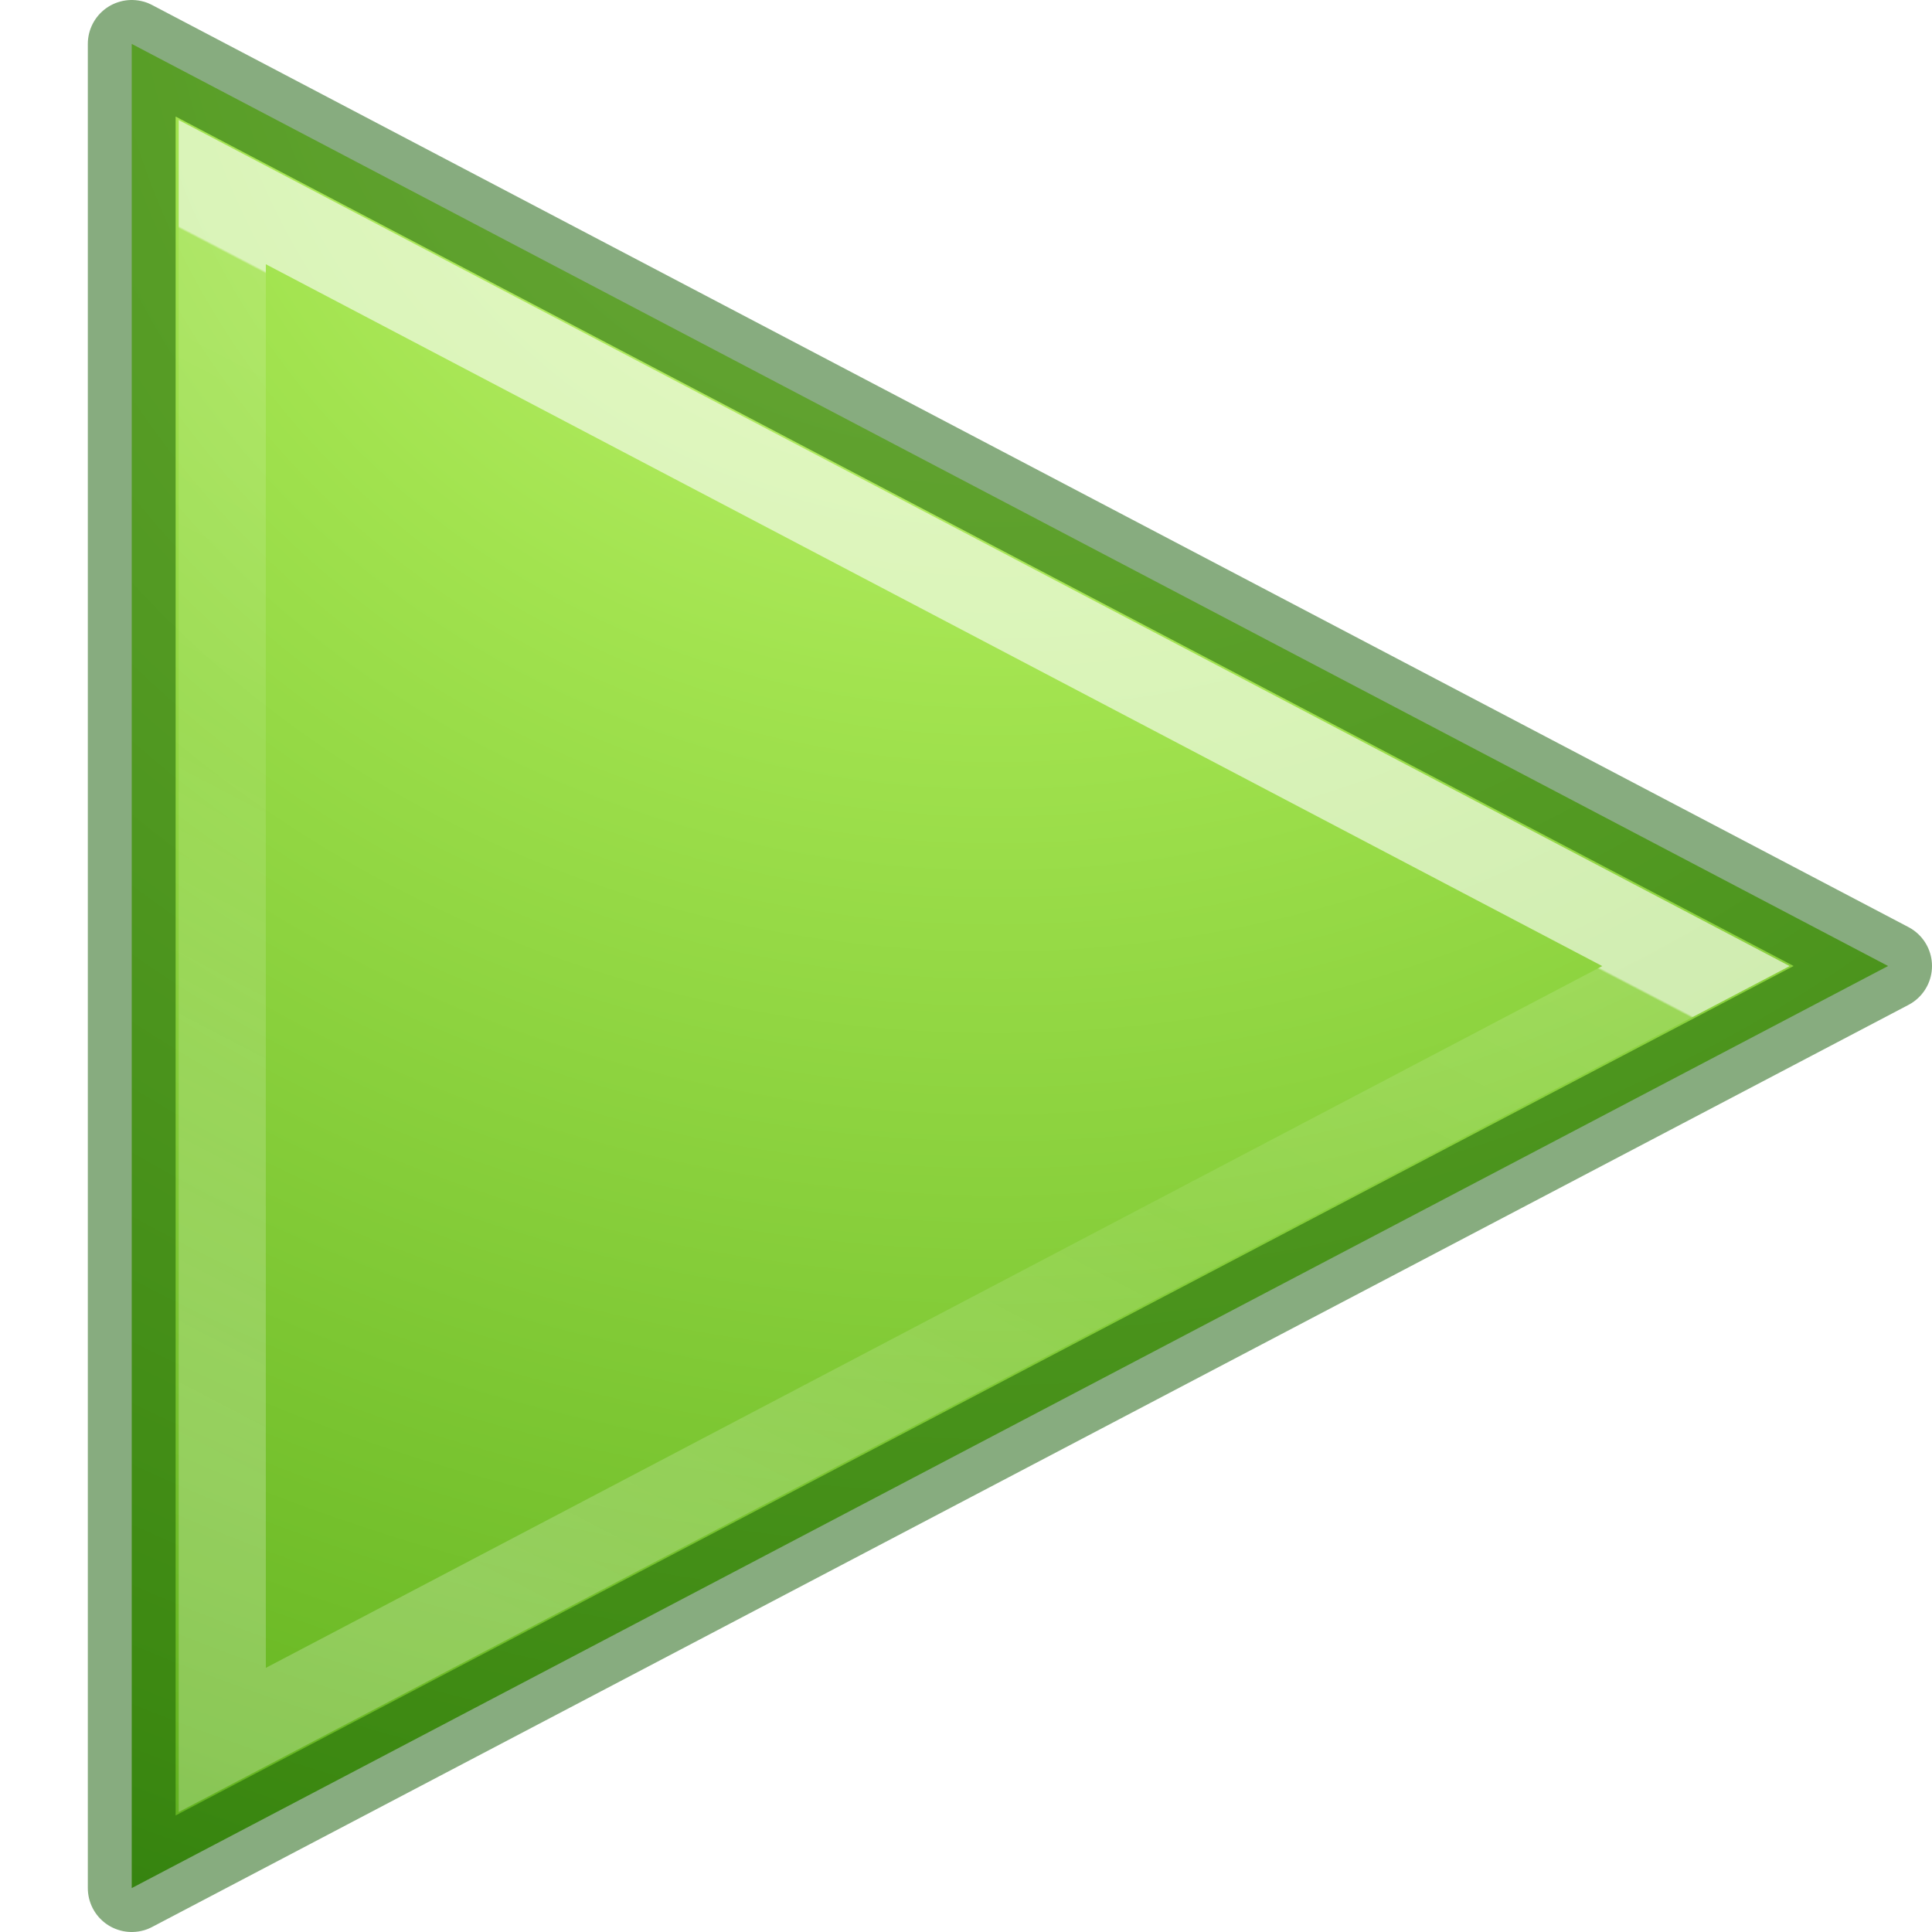
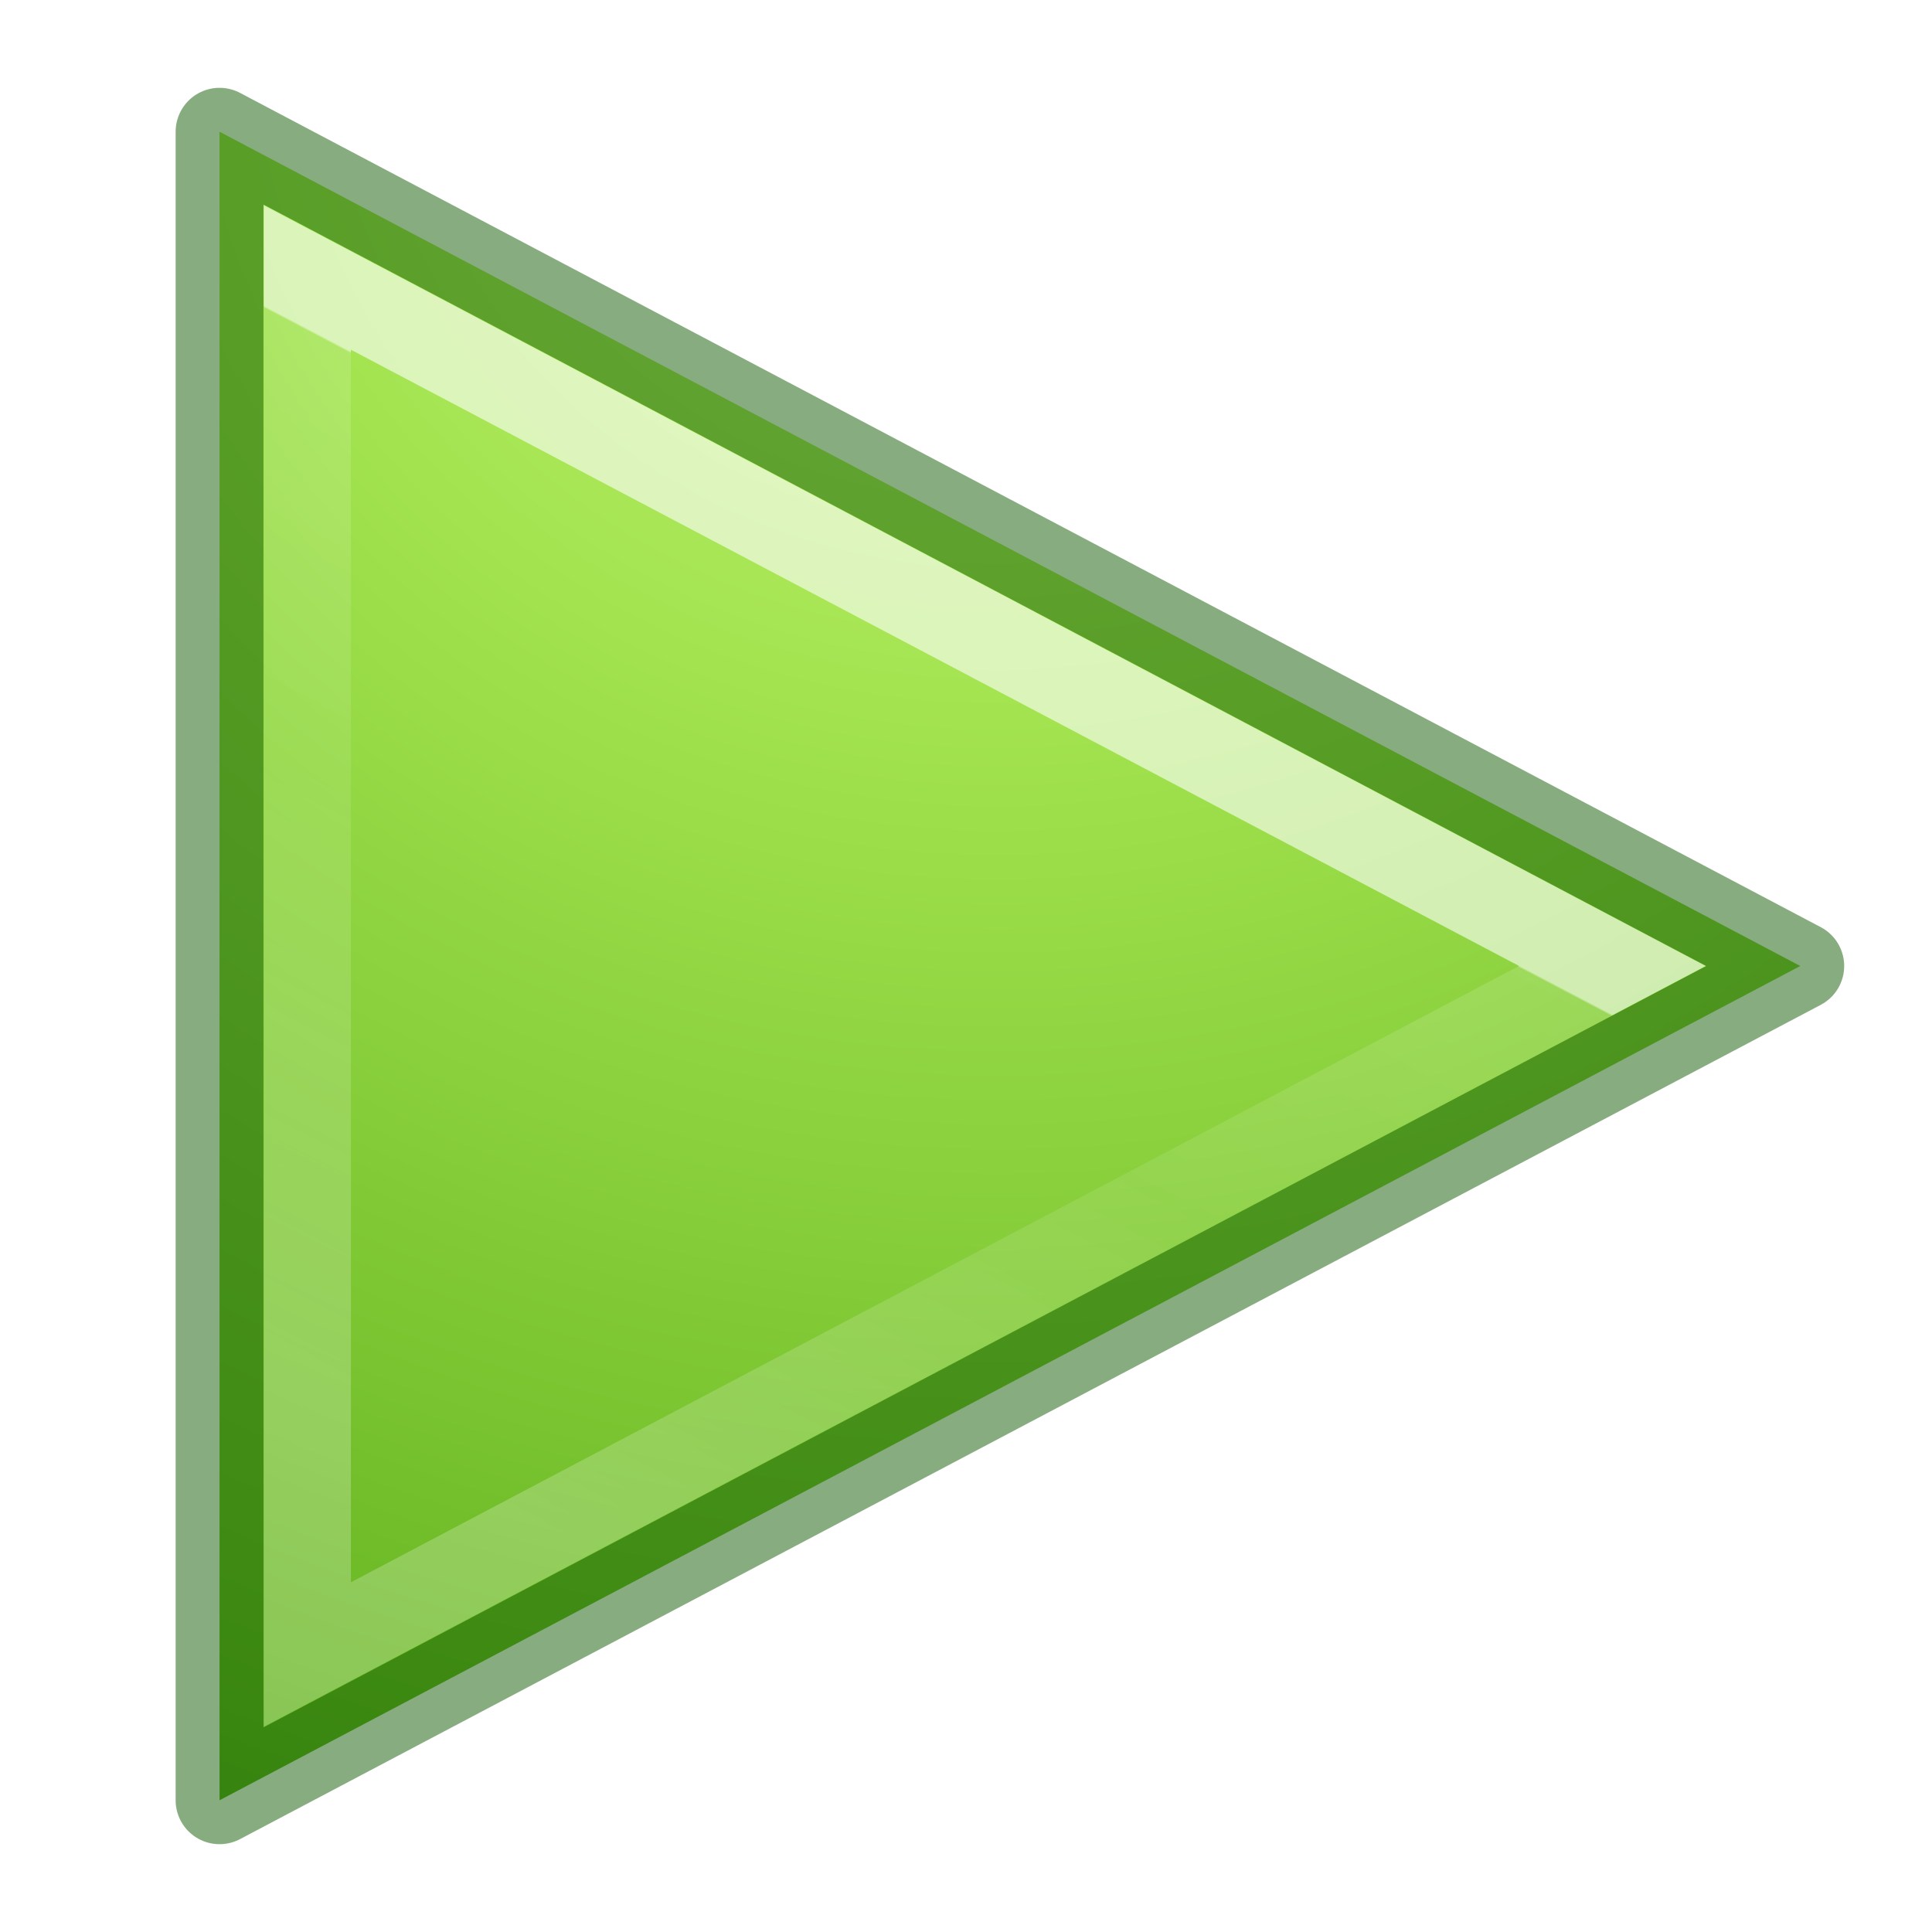
<svg xmlns="http://www.w3.org/2000/svg" xmlns:xlink="http://www.w3.org/1999/xlink" version="1.1" width="22" height="22" id="svg5280">
  <defs id="defs5282">
-     <radialGradient gradientTransform="matrix(0,1.096774,-1.193157,0,68.8487,-72.37753)" gradientUnits="userSpaceOnUse" xlink:href="#linearGradient3242-7-3-8-0-4-58-06" id="radialGradient3900-3" fy="48.19" fx="65.08" r="31" cy="48.19" cx="65.08" />
    <linearGradient id="linearGradient3242-7-3-8-0-4-58-06">
      <stop id="stop3244-5-8-5-6-4-3-8" style="stop-color:#cdf87e;stop-opacity:1" offset="0" />
      <stop id="stop3246-9-5-1-5-3-0-7" style="stop-color:#a2e34f;stop-opacity:1" offset="0.262" />
      <stop id="stop3248-7-2-0-7-5-35-9" style="stop-color:#68b723;stop-opacity:1" offset="0.661" />
      <stop id="stop3250-8-2-8-5-6-40-4" style="stop-color:#1d7e0d;stop-opacity:1" offset="1" />
    </linearGradient>
-     <linearGradient gradientTransform="matrix(0.7705623,0,0,0.7707784,-7.964831,-9.640343)" gradientUnits="userSpaceOnUse" xlink:href="#linearGradient3881" id="linearGradient3038" y2="35.86" x2="17.064" y1="21.806" x1="24.4" />
    <linearGradient id="linearGradient3881">
      <stop offset="0" style="stop-color:#ffffff;stop-opacity:1" id="stop3883" />
      <stop offset="0.002" style="stop-color:#ffffff;stop-opacity:0.235" id="stop3885" />
      <stop offset="0.392" style="stop-color:#ffffff;stop-opacity:0.157" id="stop3887" />
      <stop offset="1" style="stop-color:#ffffff;stop-opacity:0.392" id="stop3889" />
    </linearGradient>
+     <linearGradient gradientTransform="matrix(0.6787227,0,0,0.6832984,-5.714106,-7.297763)" gradientUnits="userSpaceOnUse" xlink:href="#linearGradient3881" id="linearGradient3038-3" y2="35.86" x2="17.064" y1="21.806" x1="24.4" />
+     <radialGradient gradientTransform="matrix(0,0.9923195,-1.073841,0,63.11383,-64.43684)" gradientUnits="userSpaceOnUse" xlink:href="#linearGradient3242-7-3-8-0-4-58-06" id="radialGradient3900-3-5" fy="48.19" fx="65.08" r="31" cy="48.19" cx="65.08" />
  </defs>
-   <path d="M 1.5,21.5 V 0.5 l 20,10.5 z" id="path3375-0" style="color:#000000;clip-rule:nonzero;display:inline;overflow:visible;visibility:visible;opacity:1;isolation:auto;mix-blend-mode:normal;color-interpolation:sRGB;color-interpolation-filters:linearRGB;solid-color:#000000;solid-opacity:1;fill:url(#radialGradient3900-3);fill-opacity:1;fill-rule:nonzero;stroke:none;stroke-width:0.985;stroke-linecap:butt;stroke-linejoin:miter;stroke-miterlimit:4;stroke-dasharray:none;stroke-dashoffset:0;stroke-opacity:1;marker:none;color-rendering:auto;image-rendering:auto;shape-rendering:auto;text-rendering:auto;enable-background:accumulate" />
-   <path d="M 2.531,2.188 V 19.813 l 16.781,-8.812 z" id="path4220" style="color:#000000;clip-rule:nonzero;display:inline;overflow:visible;visibility:visible;opacity:0.6;isolation:auto;mix-blend-mode:normal;color-interpolation:sRGB;color-interpolation-filters:linearRGB;solid-color:#000000;solid-opacity:1;fill:none;fill-opacity:1;fill-rule:nonzero;stroke:url(#linearGradient3038);stroke-width:0.992;stroke-linecap:butt;stroke-linejoin:miter;stroke-miterlimit:4;stroke-dasharray:none;stroke-dashoffset:0;stroke-opacity:1;marker:none;color-rendering:auto;image-rendering:auto;shape-rendering:auto;text-rendering:auto;enable-background:accumulate" />
-   <path d="M 1.5,21.5 V 0.5 l 20,10.5 z" id="path3375" style="color:#000000;clip-rule:nonzero;display:inline;overflow:visible;visibility:visible;opacity:0.5;isolation:auto;mix-blend-mode:normal;color-interpolation:sRGB;color-interpolation-filters:linearRGB;solid-color:#000000;solid-opacity:1;fill:none;fill-opacity:1;fill-rule:nonzero;stroke:#0f5a00;stroke-width:1;stroke-linecap:round;stroke-linejoin:round;stroke-miterlimit:4;stroke-dasharray:none;stroke-dashoffset:0;stroke-opacity:1;marker:none;color-rendering:auto;image-rendering:auto;shape-rendering:auto;text-rendering:auto;enable-background:accumulate" />
+   <path d="M 2.5,20.5 V 1.5 l 18,9.5 z" id="path3375-0" style="color:#000000;clip-rule:nonzero;display:inline;overflow:visible;visibility:visible;isolation:auto;mix-blend-mode:normal;color-interpolation:sRGB;color-interpolation-filters:linearRGB;solid-color:#000000;solid-opacity:1;fill:url(#radialGradient3900-3-5);fill-opacity:1;fill-rule:nonzero;stroke:none;stroke-width:0.985;stroke-linecap:butt;stroke-linejoin:miter;stroke-miterlimit:4;stroke-dasharray:none;stroke-dashoffset:0;stroke-opacity:1;marker:none;color-rendering:auto;image-rendering:auto;shape-rendering:auto;text-rendering:auto;enable-background:accumulate" />
+   <path d="M 2.5,20.5 V 1.5 l 18,9.5 z" id="path3375" style="color:#000000;clip-rule:nonzero;display:inline;overflow:visible;visibility:visible;opacity:0.5;isolation:auto;mix-blend-mode:normal;color-interpolation:sRGB;color-interpolation-filters:linearRGB;solid-color:#000000;solid-opacity:1;fill:none;fill-opacity:1;fill-rule:nonzero;stroke:#0f5a00;stroke-width:1;stroke-linecap:round;stroke-linejoin:round;stroke-miterlimit:4;stroke-dasharray:none;stroke-dashoffset:0;stroke-opacity:1;marker:none;color-rendering:auto;image-rendering:auto;shape-rendering:auto;text-rendering:auto;enable-background:accumulate" />
+   <path d="M 3.5,3.16 V 18.84 l 14.86,-7.84 z" id="path4220" style="color:#000000;clip-rule:nonzero;display:inline;overflow:visible;visibility:visible;opacity:0.6;isolation:auto;mix-blend-mode:normal;color-interpolation:sRGB;color-interpolation-filters:linearRGB;solid-color:#000000;solid-opacity:1;fill:none;fill-opacity:1;fill-rule:nonzero;stroke:url(#linearGradient3038-3);stroke-width:0.992;stroke-linecap:butt;stroke-linejoin:miter;stroke-miterlimit:4;stroke-dasharray:none;stroke-dashoffset:0;stroke-opacity:1;marker:none;color-rendering:auto;image-rendering:auto;shape-rendering:auto;text-rendering:auto;enable-background:accumulate" />
</svg>
